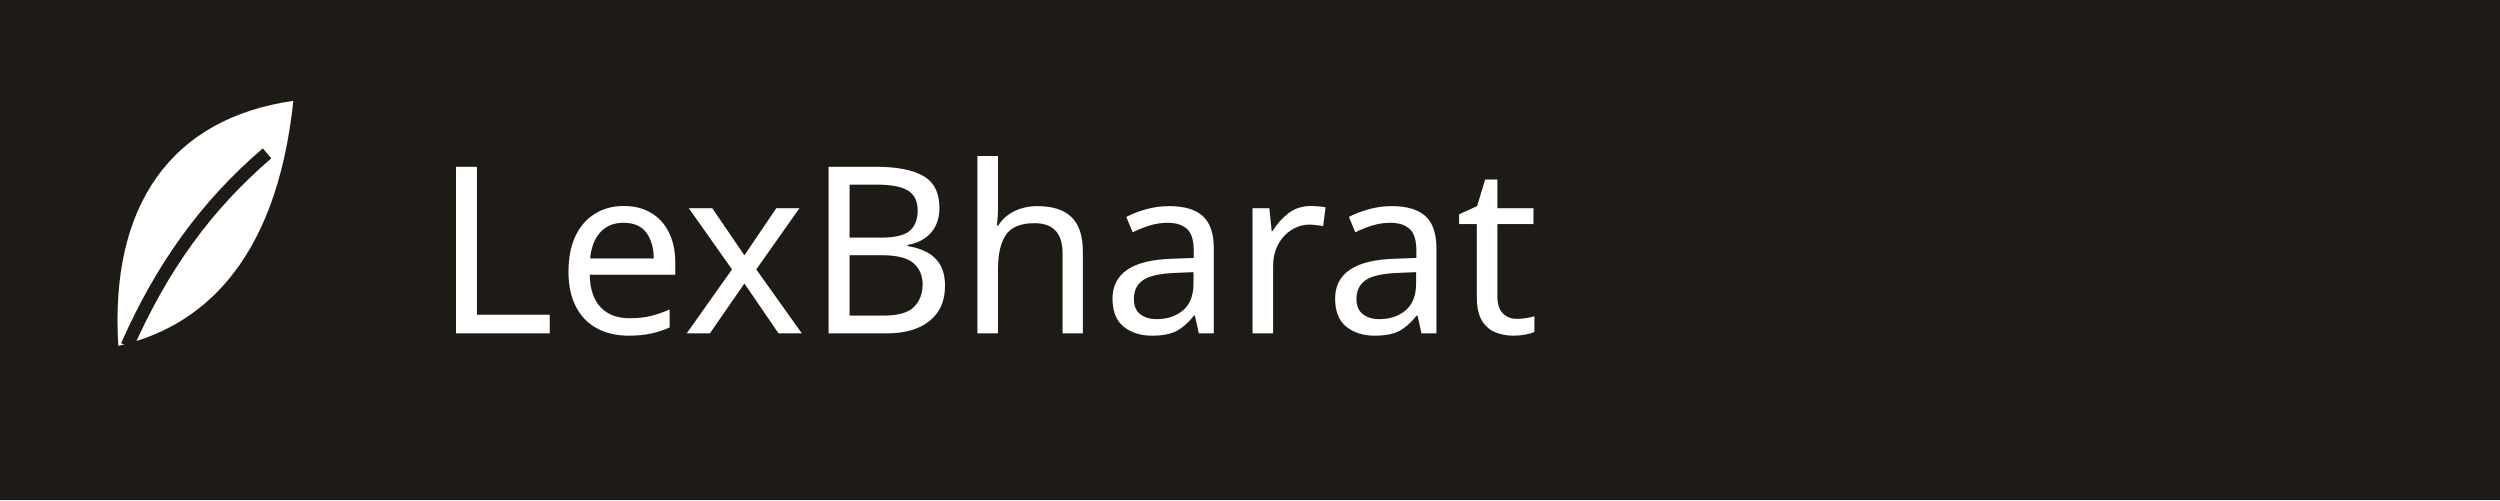
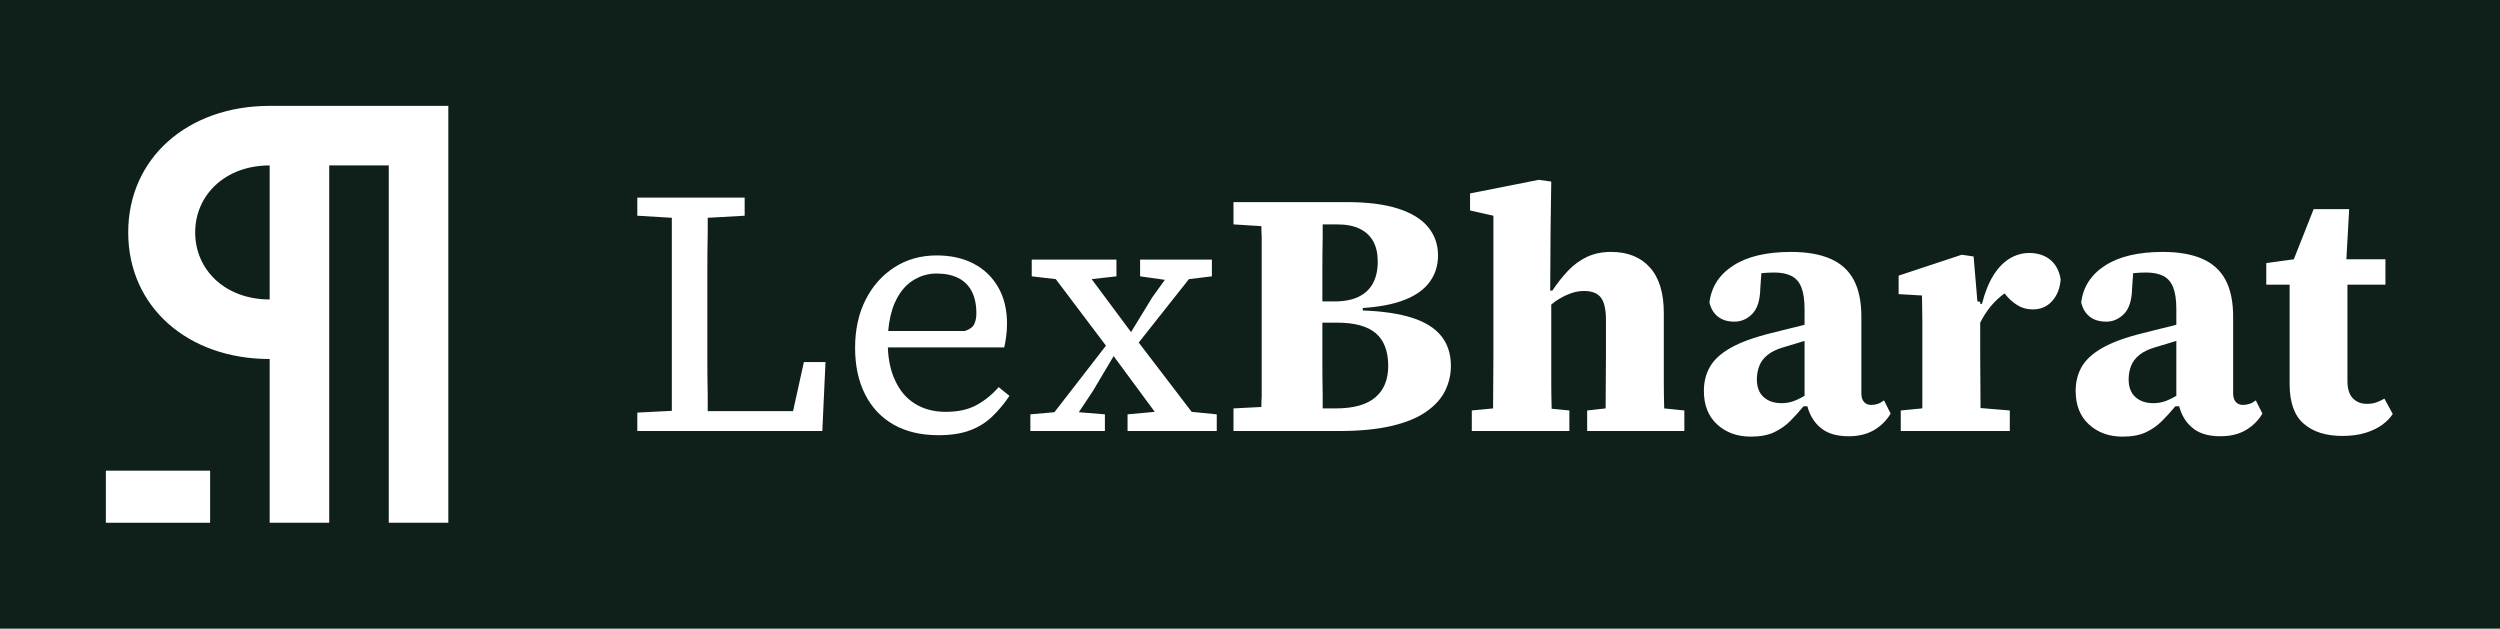
- <svg xmlns="http://www.w3.org/2000/svg" viewBox="-10 -10 300 60" width="600" height="120">
-   <rect x="-10" y="-10" width="300" height="60" fill="#1e1b17" />
-   <g transform="translate(0,0) scale(1.05)">
-     <path d="M24 2C10 4 3 14 4 30c9-2 18-9 20-28Z" fill="#ffffff" />
-     <path d="M5 30C9 21 14 14 21 8" stroke="#1e1b17" stroke-width="1.5" fill="none" />
+ <svg xmlns="http://www.w3.org/2000/svg" viewBox="-20 -20 472.26 118.75" width="600" height="150.87">
+   <rect x="-20" y="-20" width="472.26" height="118.75" fill="#0f1f1a" />
+   <g fill="#ffffff">
+     <path d="M30.94 0 L64.69 0 L64.69 78.75 L53.44 78.75 L53.44 11.25 L42.19 11.25 L42.19 78.75 L30.94 78.75 L30.94 47.82 C15.47 47.82 4.22 37.97 4.22 23.91 C4.22 9.85 15.47 0 30.94 0 Z M30.94 11.25 C22.5 11.25 16.87 16.88 16.87 23.91 C16.87 30.94 22.5 36.57 30.94 36.57 L30.94 11.25 Z" />
+     <path d="M0 68.91 L19.69 68.91 L19.69 78.75 L0 78.75 Z" />
+     <path d="M135.34 61.42L100.39 61.42L100.39 57.94L106.91 57.61Q106.91 56.09 106.91 54.58L106.91 24.04Q106.91 22.59 106.91 21.14L100.39 20.75L100.39 17.33L120.67 17.33L120.67 20.75L113.69 21.14Q113.69 22.59 113.69 24.10Q113.62 27.53 113.62 30.88L113.62 48Q113.62 51.29 113.69 54.65Q113.69 56.16 113.69 57.67L129.81 57.67L131.86 48.39L135.94 48.39L135.34 61.42M157.26 62.21Q152.33 62.21 148.80 60.21Q145.28 58.20 143.41 54.48Q141.53 50.76 141.53 45.69Q141.53 40.56 143.51 36.64Q145.48 32.73 148.97 30.49Q152.46 28.25 156.93 28.25Q160.95 28.25 163.91 29.80Q166.87 31.34 168.55 34.24Q170.23 37.14 170.23 41.15Q170.23 42.40 170.06 43.62Q169.90 44.84 169.70 45.63L147.72 45.63Q147.85 49.25 149.10 51.88Q150.42 54.78 152.88 56.29Q155.35 57.80 158.64 57.80Q162.13 57.80 164.47 56.52Q166.81 55.24 168.65 53.13L170.69 54.78Q169.24 56.95 167.46 58.66Q165.69 60.37 163.25 61.29Q160.82 62.21 157.26 62.21M147.78 42.53L162.26 42.53Q163.65 42.07 164.04 41.22Q164.44 40.36 164.44 39.24Q164.44 36.68 163.55 35Q162.66 33.32 160.98 32.50Q159.30 31.67 156.93 31.67Q154.43 31.67 152.33 33.06Q150.22 34.44 148.97 37.33Q148.05 39.51 147.78 42.53M188.72 61.42L174.64 61.42L174.64 58.27L179.18 57.87L188.92 45.30L179.44 32.73L174.90 32.20L174.90 29.04L190.90 29.04L190.90 32.20L186.22 32.73L193.66 42.73L197.68 36.15L200.05 32.86L195.37 32.20L195.37 29.04L208.93 29.04L208.93 32.20L204.59 32.73L195.11 44.71L205.11 57.80L209.85 58.27L209.85 61.42L193 61.42L193 58.27L198.14 57.80L190.37 47.27L186.42 53.92L183.79 57.87L188.72 58.27" />
+     <path d="M232.96 61.42L213.01 61.42L213.01 57.15L218.28 56.88Q218.28 55.83 218.34 54.78Q218.34 51.49 218.34 48.13L218.34 31.41Q218.34 28.12 218.34 24.76Q218.28 23.78 218.28 22.72L213.01 22.39L213.01 18.18L234.40 18.18Q240.26 18.18 244.08 19.40Q247.90 20.62 249.77 22.89Q251.65 25.16 251.65 28.25Q251.65 31.08 250.10 33.22Q248.56 35.36 245.43 36.61Q242.30 37.86 237.43 38.19L237.43 38.65Q243.03 38.85 246.75 40.03Q250.46 41.22 252.27 43.49Q254.08 45.76 254.08 49.12Q254.08 51.62 252.97 53.86Q251.85 56.09 249.38 57.80Q246.91 59.52 242.83 60.47Q238.75 61.42 232.96 61.42M232.56 40.95L229.80 40.95L229.80 48.06Q229.80 51.42 229.86 54.71Q229.86 55.96 229.86 57.15L232.30 57.15Q237.37 57.15 239.80 55.07Q242.24 53 242.24 49.12Q242.24 44.97 239.90 42.96Q237.56 40.95 232.56 40.95M232.56 22.39L229.86 22.39Q229.86 23.58 229.86 24.70Q229.80 28.05 229.80 31.34L229.80 36.94L232.10 36.94Q234.86 36.94 236.67 36.05Q238.49 35.16 239.37 33.48Q240.26 31.81 240.26 29.44Q240.26 27.13 239.41 25.59Q238.55 24.04 236.87 23.22Q235.19 22.39 232.56 22.39M276.46 61.42L258.03 61.42L258.03 57.54L262.05 57.15Q262.05 57.08 262.05 57.02Q262.05 54.58 262.08 52.01Q262.11 49.45 262.11 47.27L262.11 20.75L257.70 19.76L257.70 16.54L270.67 13.97L273.04 14.30L272.91 23.31L272.84 34.90L273.24 34.90Q274.69 32.73 276.27 31.08Q277.85 29.44 279.82 28.51Q281.80 27.59 284.36 27.59Q289.04 27.59 291.67 30.52Q294.30 33.45 294.30 39.11L294.30 52.01Q294.30 54.58 294.37 57.02Q294.37 57.08 294.37 57.15L298.18 57.54L298.18 61.42L279.82 61.42L279.82 57.54L283.31 57.15Q283.31 57.08 283.31 57.02Q283.31 54.58 283.34 52.05Q283.37 49.51 283.37 47.27L283.37 40.43Q283.37 37.47 282.42 36.22Q281.47 34.97 279.23 34.97Q277.91 34.97 276.60 35.46Q275.28 35.95 273.90 36.87Q273.50 37.20 273.04 37.53L273.04 52.01Q273.04 54.58 273.11 57.02Q273.11 57.08 273.11 57.21L276.46 57.54L276.46 61.42M310.76 62.48Q306.87 62.48 304.37 60.17Q301.87 57.87 301.87 53.86Q301.87 51.29 303.02 49.28Q304.17 47.27 306.97 45.69Q309.77 44.11 314.57 42.93Q316.29 42.47 318 42.07Q319.44 41.74 320.89 41.35L320.89 38.45Q320.89 35.82 320.30 34.31Q319.71 32.79 318.42 32.13Q317.14 31.48 315.17 31.48Q313.92 31.48 312.73 31.61L312.53 34.44Q312.47 37.80 311.02 39.28Q309.57 40.76 307.66 40.76Q305.69 40.76 304.50 39.80Q303.32 38.85 302.92 37.14Q303.45 32.73 307.43 30.16Q311.41 27.59 318.33 27.59Q322.80 27.59 325.76 28.88Q328.73 30.16 330.17 32.86Q331.62 35.56 331.62 39.84L331.62 54.32Q331.62 55.37 332.12 55.93Q332.61 56.49 333.46 56.49Q334.12 56.49 334.72 56.29Q335.31 56.09 335.90 55.63L337.15 58.13Q335.97 60.11 333.99 61.26Q332.02 62.41 329.19 62.41Q325.63 62.41 323.72 60.64Q322.08 59.19 321.42 56.75L320.70 56.75Q319.44 58.27 318.16 59.55Q316.88 60.83 315.13 61.66Q313.39 62.48 310.76 62.48M320.89 54.78L320.89 44.38Q320.83 44.44 320.76 44.44Q318.72 45.04 316.81 45.63Q315.03 46.15 313.92 47.04Q312.80 47.93 312.34 49.12Q311.88 50.30 311.88 51.68Q311.88 53.86 313.16 55.01Q314.44 56.16 316.55 56.16Q317.67 56.16 318.65 55.83Q319.64 55.50 320.76 54.84Q320.83 54.84 320.89 54.78M359.66 61.42L339.06 61.42L339.06 57.54L343.07 57.15Q343.07 57.08 343.14 57.02Q343.14 54.58 343.14 52.01L343.14 40.69Q343.14 39.44 343.11 38.29Q343.07 37.14 343.07 35.82L338.66 35.56L338.66 32.07L350.58 28.12L352.82 28.45L353.54 36.94L354.07 37.01L354.07 37.40L354.40 37.40Q355.25 34.11 356.57 32Q357.88 29.90 359.63 28.84Q361.37 27.79 363.35 27.79Q365.72 27.79 367.30 29.07Q368.88 30.36 369.27 32.79Q369.07 35.29 367.66 36.87Q366.24 38.45 364.01 38.45Q362.36 38.45 361.11 37.66Q359.79 36.87 358.67 35.43Q357.29 36.41 356.11 37.80Q354.92 39.24 354.07 40.95L354.07 47.27Q354.07 49.45 354.10 52.01Q354.13 54.58 354.13 57.02Q354.13 57.02 354.13 57.08L359.66 57.54L359.66 61.42M380.99 62.48Q377.10 62.48 374.60 60.17Q372.10 57.87 372.10 53.86Q372.10 51.29 373.25 49.28Q374.41 47.27 377.20 45.69Q380 44.11 384.80 42.93Q386.52 42.47 388.23 42.07Q389.68 41.74 391.12 41.35L391.12 38.45Q391.12 35.82 390.53 34.31Q389.94 32.79 388.66 32.13Q387.37 31.48 385.40 31.48Q384.15 31.48 382.96 31.61L382.76 34.44Q382.70 37.80 381.25 39.28Q379.80 40.76 377.89 40.76Q375.92 40.76 374.73 39.80Q373.55 38.85 373.15 37.14Q373.68 32.73 377.66 30.16Q381.65 27.59 388.56 27.59Q393.03 27.59 395.99 28.88Q398.96 30.16 400.40 32.86Q401.85 35.56 401.85 39.84L401.85 54.32Q401.85 55.37 402.35 55.93Q402.84 56.49 403.70 56.49Q404.35 56.49 404.95 56.29Q405.54 56.09 406.13 55.63L407.38 58.13Q406.20 60.11 404.22 61.26Q402.25 62.41 399.42 62.41Q395.86 62.41 393.95 60.64Q392.31 59.19 391.65 56.75L390.93 56.75Q389.68 58.27 388.39 59.55Q387.11 60.83 385.36 61.66Q383.62 62.48 380.99 62.48M391.12 54.78L391.12 44.38Q391.06 44.44 390.99 44.44Q388.95 45.04 387.04 45.63Q385.27 46.15 384.15 47.04Q383.03 47.93 382.57 49.12Q382.11 50.30 382.11 51.68Q382.11 53.86 383.39 55.01Q384.67 56.16 386.78 56.16Q387.90 56.16 388.89 55.83Q389.87 55.50 390.99 54.84Q391.06 54.84 391.12 54.78M422.45 62.35Q417.85 62.35 415.18 60.04Q412.52 57.74 412.52 52.54L412.52 33.78L408.11 33.78L408.11 29.70L413.31 28.98L417.06 19.50L423.77 19.50L423.24 28.98L430.62 28.98L430.62 33.78L423.44 33.78L423.44 51.95Q423.44 54.18 424.46 55.24Q425.48 56.29 427.13 56.29Q428.18 56.29 428.97 55.99Q429.76 55.70 430.42 55.30L432 58.20Q431.34 59.25 430.06 60.21Q428.77 61.16 426.90 61.75Q425.02 62.35 422.45 62.35" />
  </g>
-   <text x="42" y="30" font-family="Schibsted Grotesk, system-ui, sans-serif" font-size="28" font-weight="500" fill="#ffffff">LexBharat</text>
</svg>
